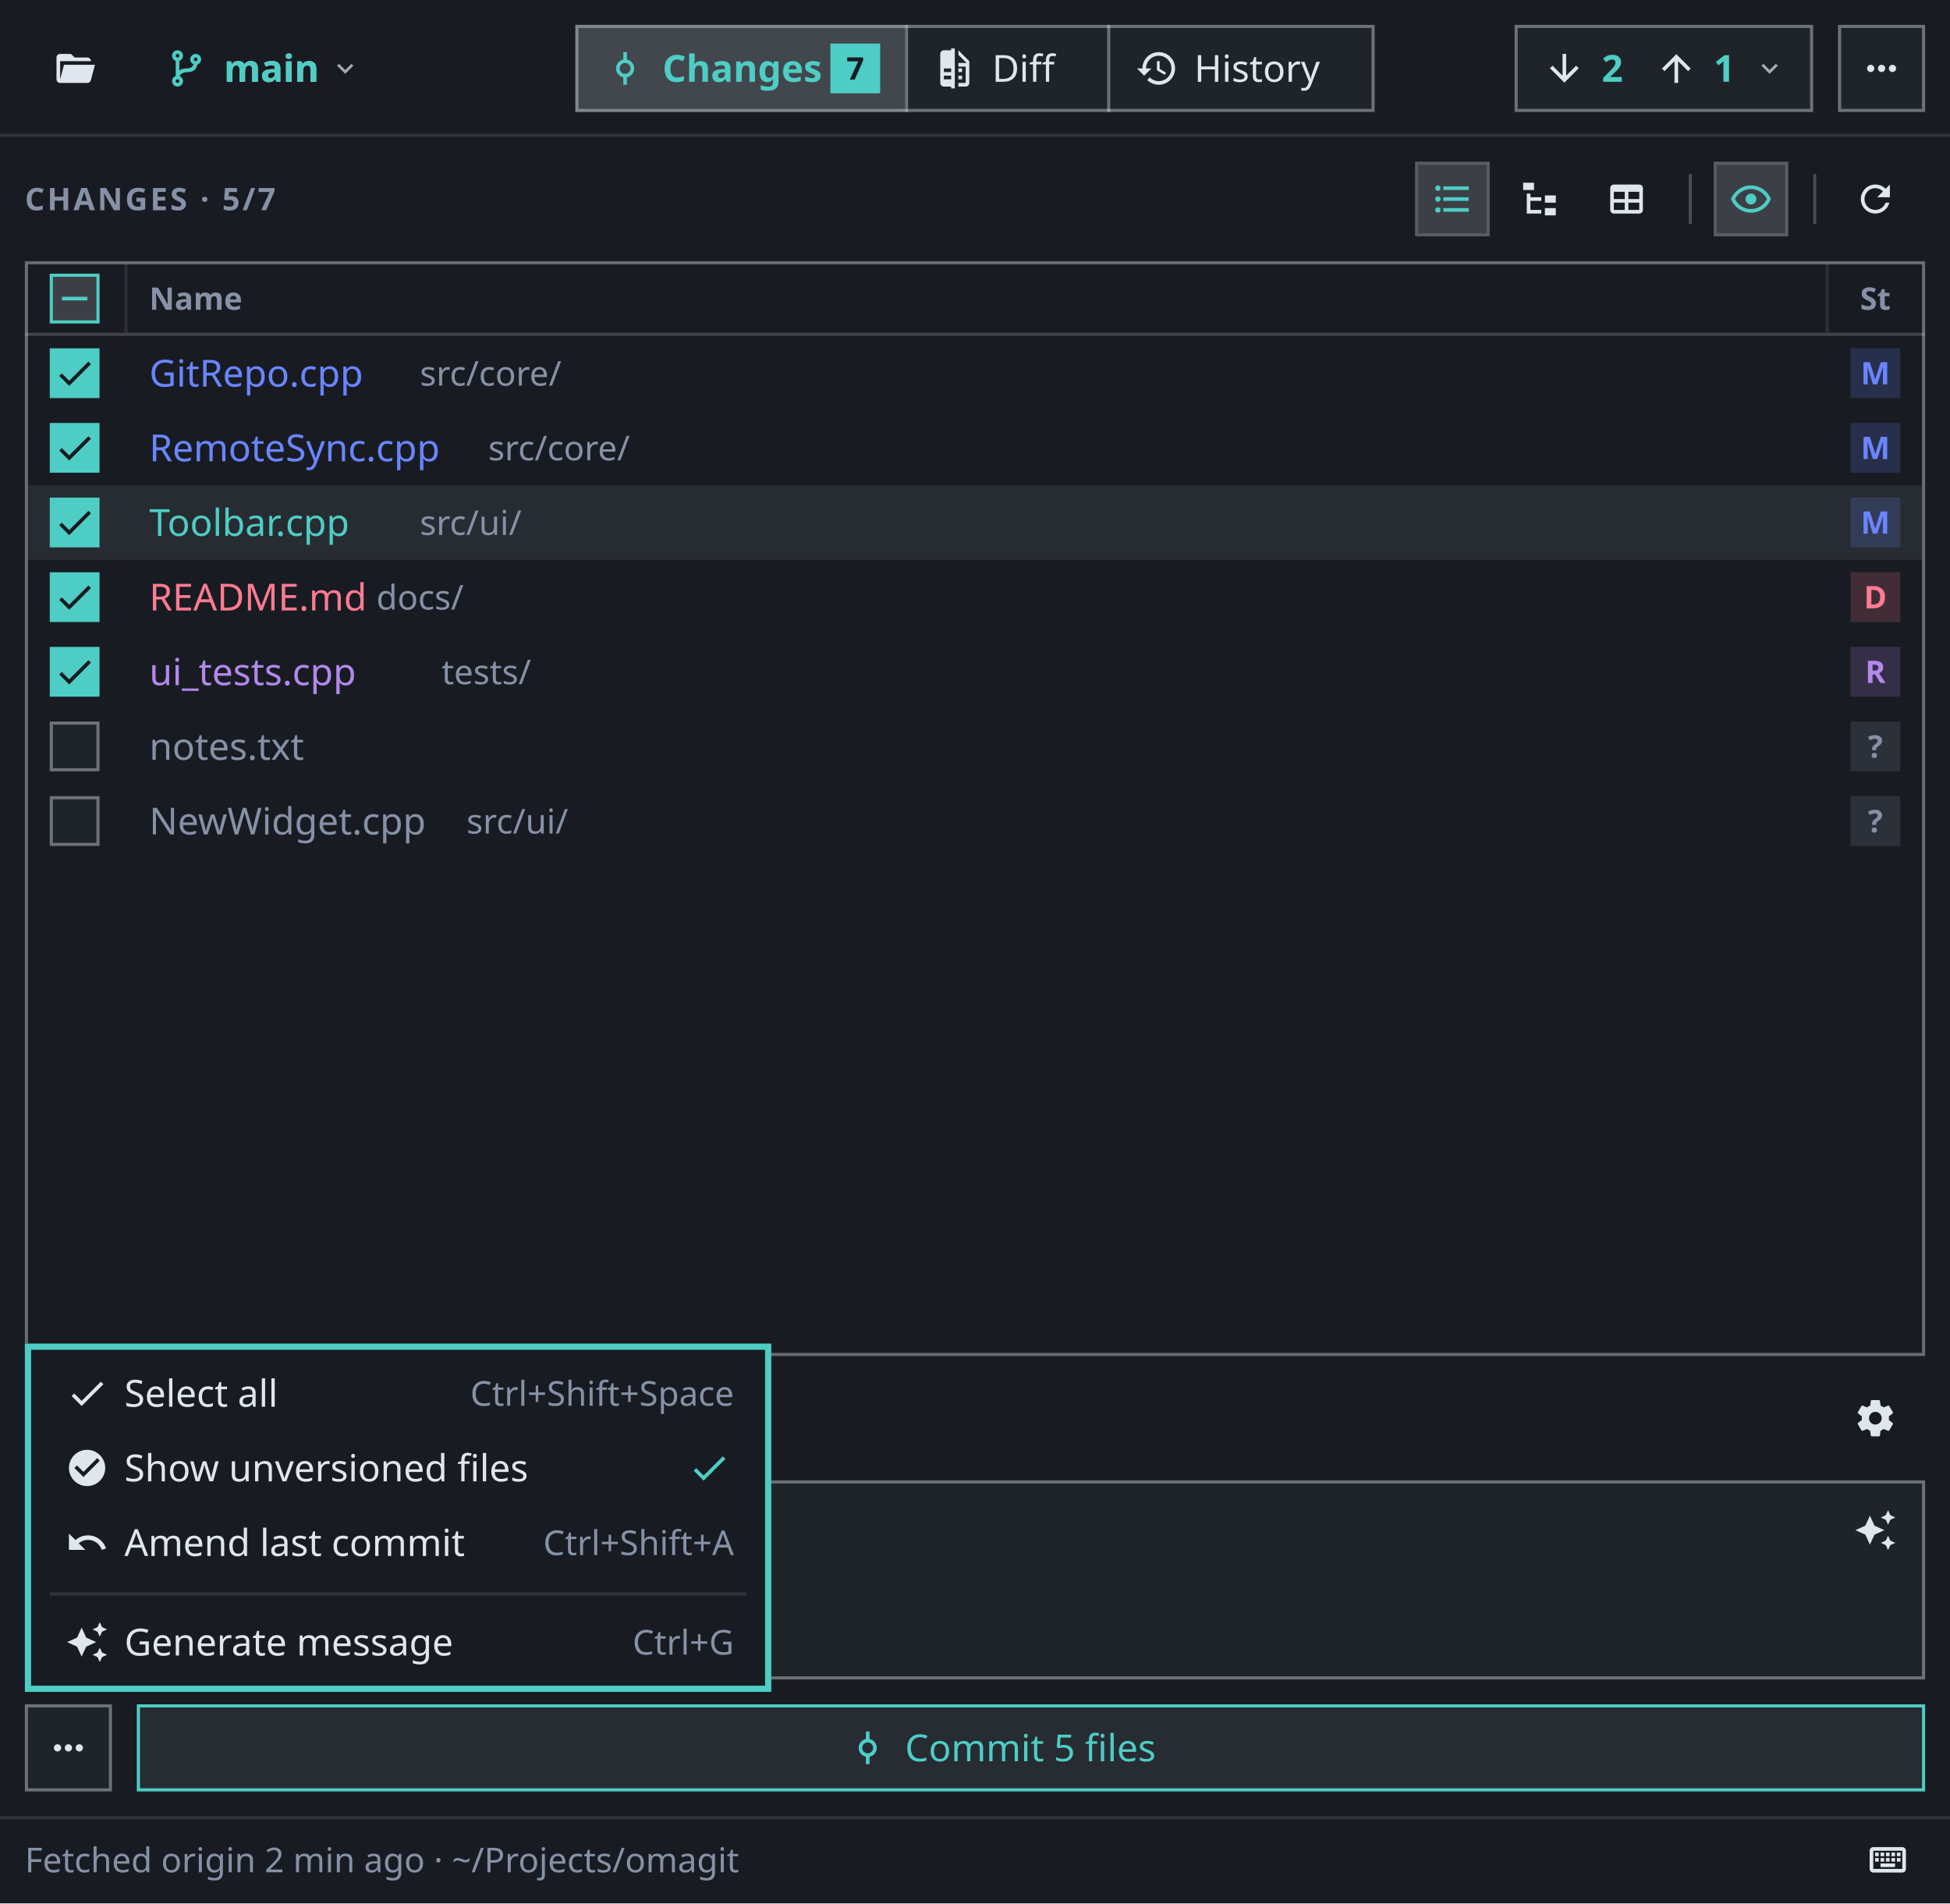
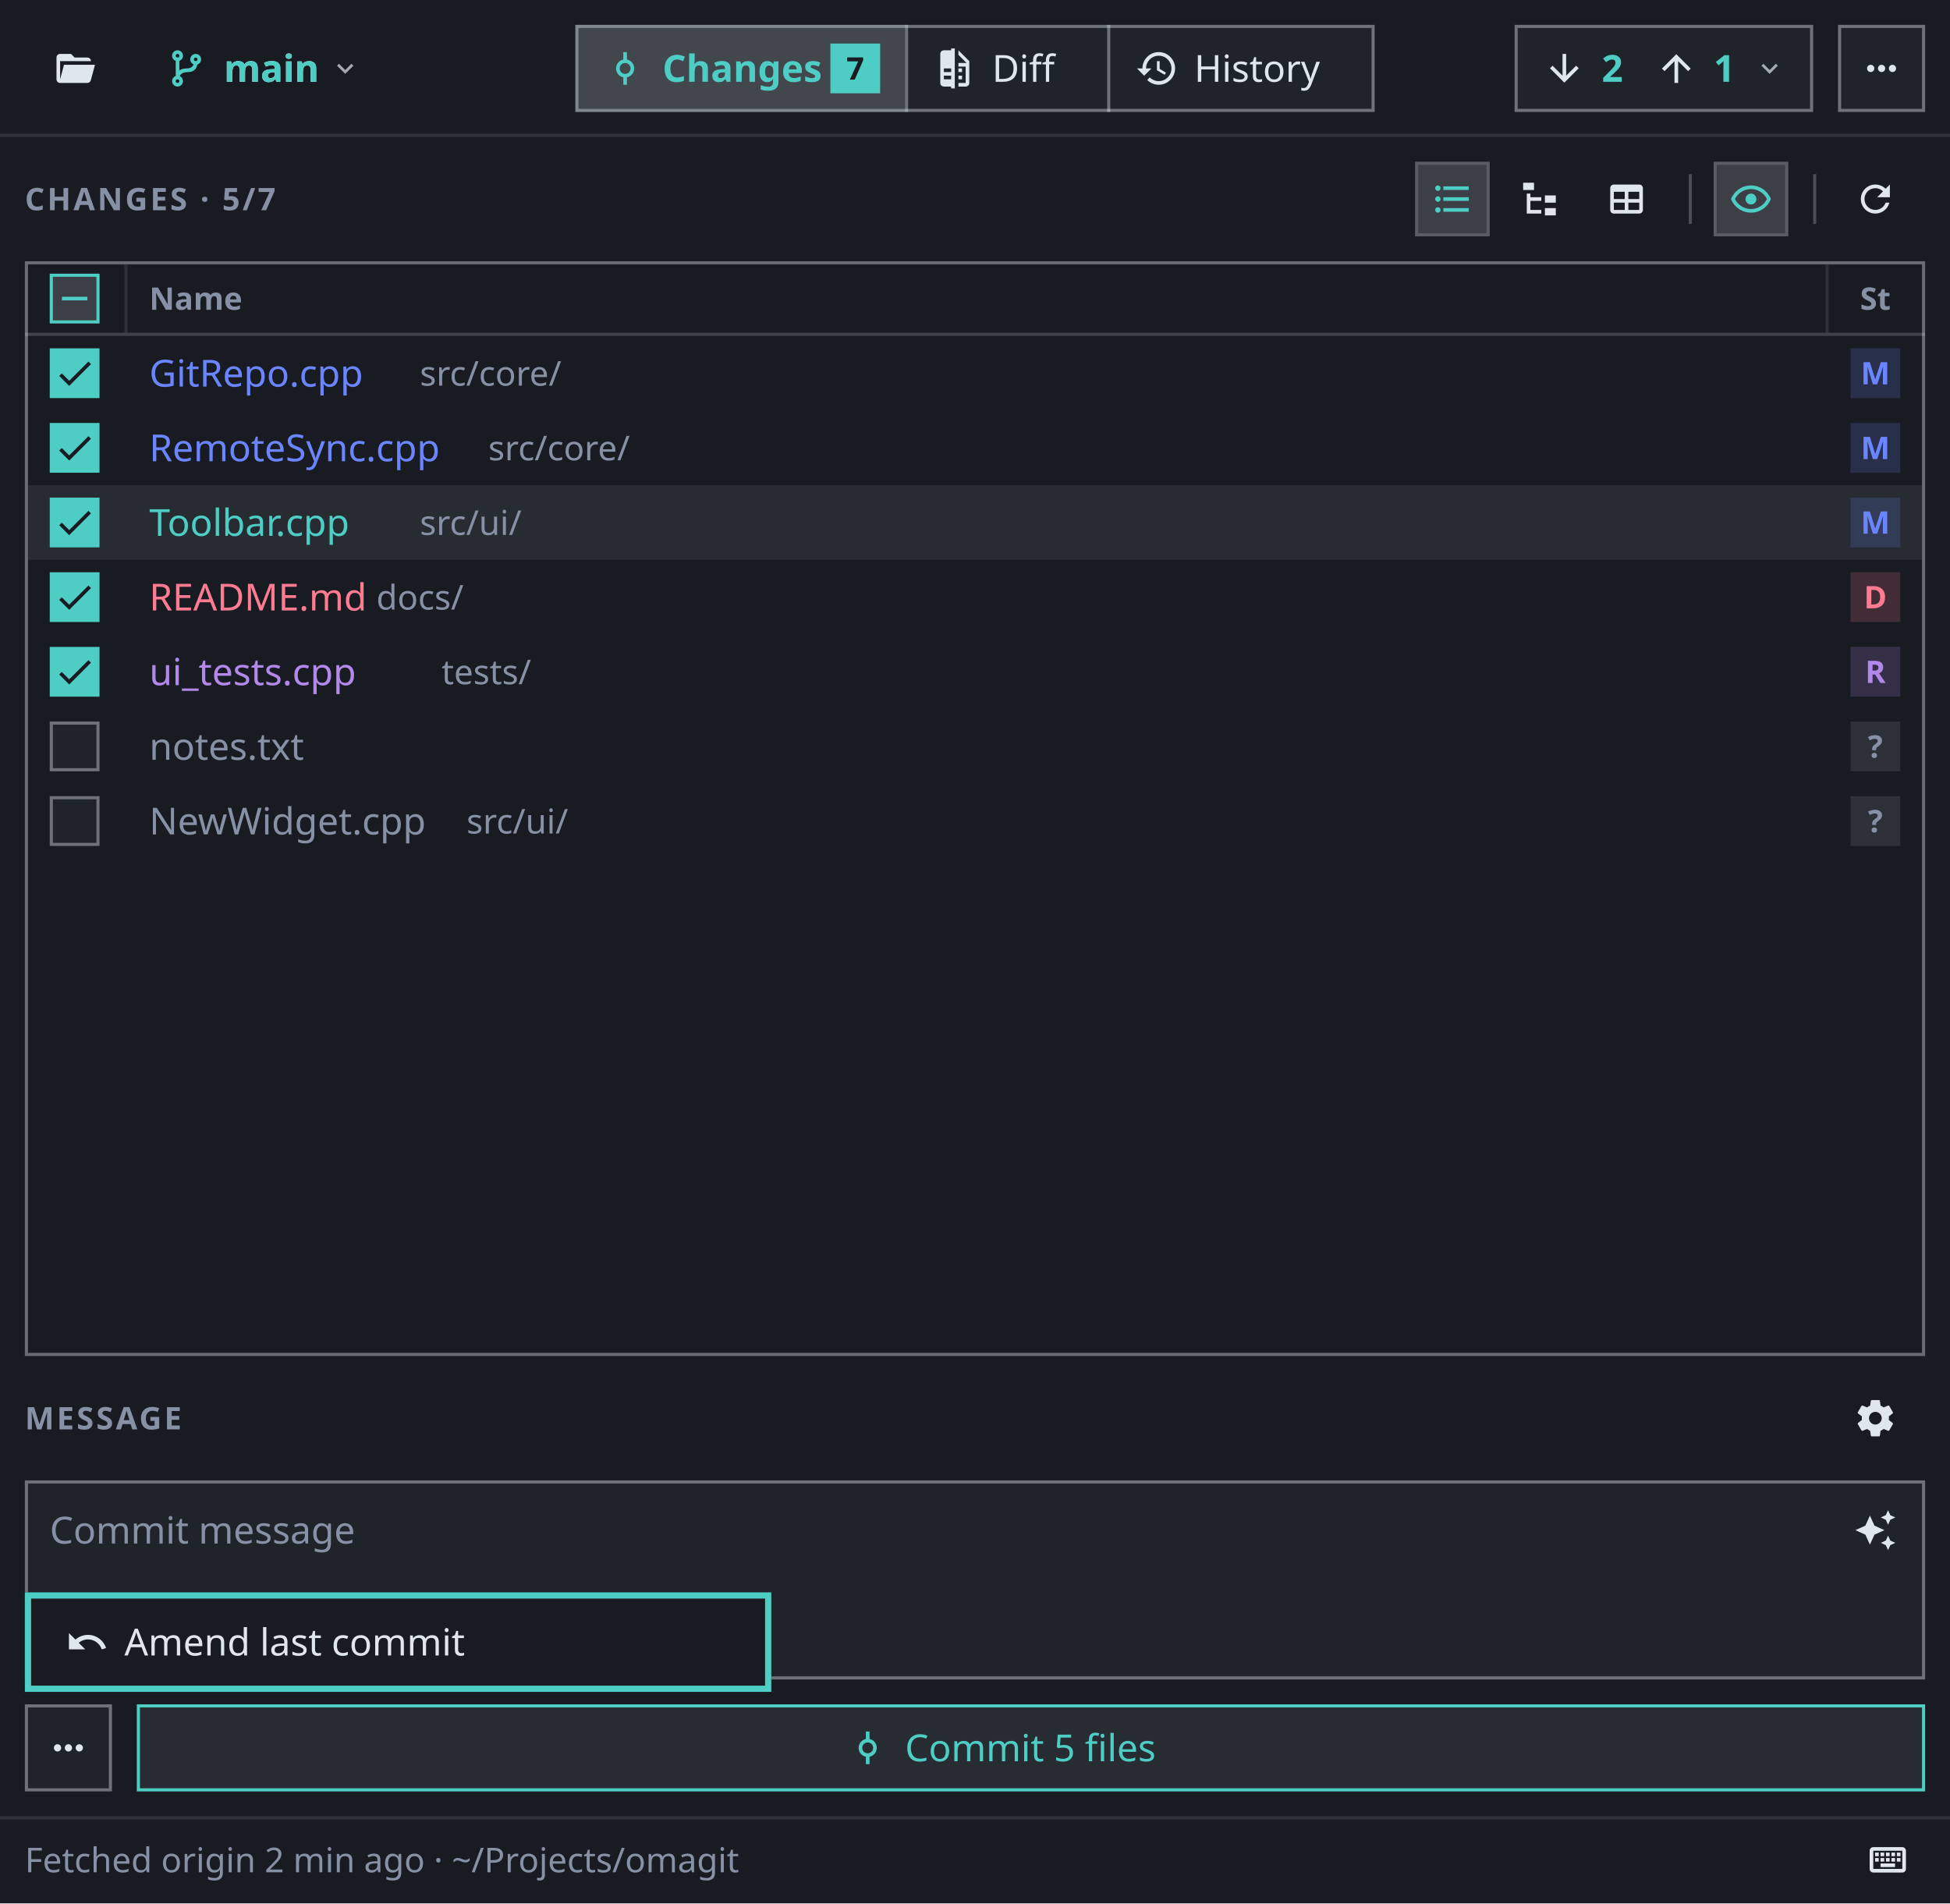
<svg xmlns="http://www.w3.org/2000/svg" id="Third · Options menu" width="627" height="612" viewBox="0 0 627 612">
  <rect x="0" y="0" width="627" height="612" id="window" fill="#181c22" />
  <g id="TopBar">
    <g id="RepoChip">
      <g id="icon/folderOpen" transform="translate(17,15) scale(0.5833)">
        <path d="M19,20H4C2.89,20 2,19.1 2,18V6C2,4.89 2.89,4 4,4H10L12,6H19A2,2 0 0,1 21,8H21L4,8V18L6.14,10H23.21L20.93,18.5C20.7,19.37 19.92,20 19,20Z" fill="#e0e6ed" />
      </g>
    </g>
    <g id="BranchChip">
      <g id="icon/branch" transform="translate(53,15) scale(0.5833)">
        <path d="M13,14C9.64,14 8.54,15.35 8.18,16.24C9.25,16.7 10,17.76 10,19A3,3 0 0,1 7,22A3,3 0 0,1 4,19C4,17.69 4.83,16.58 6,16.17V7.83C4.83,7.42 4,6.31 4,5A3,3 0 0,1 7,2A3,3 0 0,1 10,5C10,6.31 9.17,7.42 8,7.83V13.12C8.88,12.47 10.16,12 12,12C14.67,12 15.56,10.66 15.85,9.77C14.77,9.32 14,8.25 14,7A3,3 0 0,1 17,4A3,3 0 0,1 20,7C20,8.34 19.12,9.5 17.91,9.86C17.65,11.29 16.68,14 13,14M7,18A1,1 0 0,0 6,19A1,1 0 0,0 7,20A1,1 0 0,0 8,19A1,1 0 0,0 7,18M7,4A1,1 0 0,0 6,5A1,1 0 0,0 7,6A1,1 0 0,0 8,5A1,1 0 0,0 7,4M17,6A1,1 0 0,0 16,7A1,1 0 0,0 17,8A1,1 0 0,0 18,7A1,1 0 0,0 17,6Z" fill="#4ecdc4" />
      </g>
      <text x="72" y="26.3" font-family="JetBrains Mono" font-size="12" font-weight="700" fill="#e0e6ed" id="label" xml:space="preserve">main</text>
      <g id="icon/chevron" transform="translate(105.75,16.75) scale(0.4375)">
        <path d="M7.41,8.58L12,13.17L16.59,8.58L18,10L12,16L6,10L7.41,8.58Z" fill="#e0e6ed" fill-opacity="0.7" />
      </g>
    </g>
    <g id="BranchChip/label-accent">
      <text x="72" y="26.3" font-family="JetBrains Mono" font-size="12" font-weight="700" fill="#4ecdc4" xml:space="preserve">main</text>
    </g>
    <g id="More">
      <rect x="591" y="8" width="28" height="28" id="fill" fill="#e0e6ed" fill-opacity="0.04" />
      <rect x="591.5" y="8.5" width="27" height="27" id="border" fill="none" stroke="#e0e6ed" stroke-width="1" stroke-opacity="0.4" />
      <g id="icon/dots" transform="translate(598,15) scale(0.5833)">
        <path d="M16,12A2,2 0 0,1 18,10A2,2 0 0,1 20,12A2,2 0 0,1 18,14A2,2 0 0,1 16,12M10,12A2,2 0 0,1 12,10A2,2 0 0,1 14,12A2,2 0 0,1 12,14A2,2 0 0,1 10,12M4,12A2,2 0 0,1 6,10A2,2 0 0,1 8,12A2,2 0 0,1 6,14A2,2 0 0,1 4,12Z" fill="#e0e6ed" />
      </g>
    </g>
    <g id="SyncDropdown">
      <rect x="487" y="8" width="96" height="28" fill="#e0e6ed" fill-opacity="0.04" />
      <rect x="487.5" y="8.5" width="95" height="27" fill="none" stroke="#e0e6ed" stroke-width="1" stroke-opacity="0.4" />
      <g id="icon/down" transform="translate(496,15) scale(0.5833)">
        <path d="M11,4H13V16L18.5,10.5L19.92,11.92L12,19.84L4.08,11.92L5.5,10.5L11,16V4Z" fill="#e0e6ed" />
      </g>
      <text x="515" y="26.3" font-family="JetBrains Mono" font-size="12" font-weight="700" fill="#4ecdc4" xml:space="preserve">2</text>
      <g id="icon/up" transform="translate(532,15) scale(0.5833)">
        <path d="M13,20H11V8L5.5,13.5L4.08,12.08L12,4.16L19.92,12.08L18.5,13.5L13,8V20Z" fill="#e0e6ed" />
      </g>
      <text x="551" y="26.3" font-family="JetBrains Mono" font-size="12" font-weight="700" fill="#4ecdc4" xml:space="preserve">1</text>
      <g id="icon/chevron" transform="translate(563.75,16.75) scale(0.4375)">
        <path d="M7.41,8.58L12,13.17L16.59,8.58L18,10L12,16L6,10L7.41,8.58Z" fill="#e0e6ed" fill-opacity="0.7" />
      </g>
    </g>
    <g id="NavTabs">
      <rect x="185" y="8" width="257" height="28" id="fill" fill="#e0e6ed" fill-opacity="0.04" />
      <g id="Segment/selected Changes">
        <rect x="185" y="8" width="106" height="28" fill="#e0e6ed" fill-opacity="0.18" />
        <g id="icon/commit" transform="translate(194,15) scale(0.5833)">
          <path d="M17,12C17,14.42 15.28,16.44 13,16.9V21H11V16.9C8.72,16.44 7,14.42 7,12C7,9.58 8.72,7.56 11,7.1V3H13V7.1C15.28,7.56 17,9.58 17,12M12,9A3,3 0 0,0 9,12A3,3 0 0,0 12,15A3,3 0 0,0 15,12A3,3 0 0,0 12,9Z" fill="#4ecdc4" />
        </g>
        <text x="213" y="26.3" font-family="JetBrains Mono" font-size="12" font-weight="700" fill="#4ecdc4" xml:space="preserve">Changes</text>
        <rect x="267" y="14" width="16" height="16" fill="#4ecdc4" fill-opacity="1" />
        <text x="275" y="25.6" font-family="JetBrains Mono" font-size="10" font-weight="700" fill="#181c22" text-anchor="middle" xml:space="preserve">7</text>
      </g>
      <g id="Segment/normal Diff">
        <g id="icon/diff" transform="translate(300,15) scale(0.5833)">
          <path d="M10,18H6V16H10V18M10,14H6V12H10V14M10,1V2H6C4.89,2 4,2.89 4,4V20A2,2 0 0,0 6,22H10V23H12V1H10M20,8V20C20,21.11 19.11,22 18,22H14V20H18V11H14V9H18.5L14,4.5V2L20,8M16,14H14V12H16V14M16,18H14V16H16V18Z" fill="#e0e6ed" />
        </g>
        <text x="319" y="26.3" font-family="JetBrains Mono" font-size="12" font-weight="400" fill="#e0e6ed" xml:space="preserve">Diff</text>
      </g>
      <rect x="291" y="8" width="1" height="28" fill="#e0e6ed" fill-opacity="0.4" />
      <g id="Segment/normal History">
        <g id="icon/history" transform="translate(365,15) scale(0.5833)">
          <path d="M13.5,8H12V13L16.28,15.54L17,14.33L13.5,12.25V8M13,3A9,9 0 0,0 4,12H1L4.96,16.03L9,12H6A7,7 0 0,1 13,5A7,7 0 0,1 20,12A7,7 0 0,1 13,19C11.07,19 9.32,18.21 8.06,16.94L6.64,18.36C8.27,20 10.5,21 13,21A9,9 0 0,0 22,12A9,9 0 0,0 13,3" fill="#e0e6ed" />
        </g>
        <text x="384" y="26.3" font-family="JetBrains Mono" font-size="12" font-weight="400" fill="#e0e6ed" xml:space="preserve">History</text>
      </g>
      <rect x="356" y="8" width="1" height="28" fill="#e0e6ed" fill-opacity="0.4" />
      <rect x="185.5" y="8.5" width="256" height="27" id="border" fill="none" stroke="#e0e6ed" stroke-width="1" stroke-opacity="0.4" />
    </g>
    <rect x="0" y="43" width="627" height="1" fill="#e0e6ed" fill-opacity="0.12" />
  </g>
  <g id="Footer">
    <rect x="0" y="584" width="627" height="1" fill="#e0e6ed" fill-opacity="0.12" />
    <text x="8" y="602.0" font-family="JetBrains Mono" font-size="11" font-weight="400" fill="#8791a6" xml:space="preserve">Fetched origin 2 min ago · ~/Projects/omagit</text>
    <g id="Keybindings">
      <g id="icon/keyboard" transform="translate(600,591) scale(0.5833)">
        <path d="M4,5A2,2 0 0,0 2,7V17A2,2 0 0,0 4,19H20A2,2 0 0,0 22,17V7A2,2 0 0,0 20,5H4M4,7H20V17H4V7M5,8V10H7V8H5M8,8V10H10V8H8M11,8V10H13V8H11M14,8V10H16V8H14M17,8V10H19V8H17M5,11V13H7V11H5M8,11V13H10V11H8M11,11V13H13V11H11M14,11V13H16V11H14M17,11V13H19V11H17M8,14V16H16V14H8Z" fill="#e0e6ed" />
      </g>
    </g>
  </g>
  <g id="CommitPage">
    <text x="8" y="67.6" font-family="JetBrains Mono" font-size="10" font-weight="700" fill="#8791a6" id="Section/Changes" letter-spacing="0.8" xml:space="preserve">CHANGES · 5/7</text>
    <g id="Refresh">
      <g id="icon/refresh" transform="translate(596,57) scale(0.5833)">
        <path d="M17.65,6.35C16.2,4.9 14.21,4 12,4A8,8 0 0,0 4,12A8,8 0 0,0 12,20C15.73,20 18.84,17.45 19.73,14H17.65C16.83,16.33 14.61,18 12,18A6,6 0 0,1 6,12A6,6 0 0,1 12,6C13.66,6 15.14,6.69 16.22,7.78L13,11H20V4L17.65,6.35Z" fill="#e0e6ed" />
      </g>
    </g>
    <rect x="583" y="56" width="1" height="16" fill="#e0e6ed" fill-opacity="0.25" />
    <g id="ShowUnversioned">
      <rect x="551" y="52" width="24" height="24" id="fill" fill="#e0e6ed" fill-opacity="0.18" />
      <rect x="551.5" y="52.5" width="23" height="23" id="border" fill="none" stroke="#e0e6ed" stroke-width="1" stroke-opacity="0.18" />
      <g id="icon/eye" transform="translate(556,57) scale(0.5833)">
        <path d="M12,9A3,3 0 0,1 15,12A3,3 0 0,1 12,15A3,3 0 0,1 9,12A3,3 0 0,1 12,9M12,4.5C17,4.5 21.27,7.61 23,12C21.27,16.39 17,19.5 12,19.5C7,19.5 2.73,16.39 1,12C2.73,7.61 7,4.5 12,4.5M3.18,12C4.83,15.36 8.24,17.5 12,17.5C15.76,17.5 19.17,15.36 20.82,12C19.17,8.64 15.76,6.5 12,6.5C8.24,6.5 4.83,8.64 3.18,12Z" fill="#4ecdc4" />
      </g>
    </g>
    <rect x="543" y="56" width="1" height="16" fill="#e0e6ed" fill-opacity="0.25" />
    <g id="FilesView/compact">
      <rect x="455" y="52" width="24" height="24" id="fill" fill="#e0e6ed" fill-opacity="0.18" />
      <rect x="455.5" y="52.5" width="23" height="23" id="border" fill="none" stroke="#e0e6ed" stroke-width="1" stroke-opacity="0.18" />
      <g id="icon/list" transform="translate(460,57) scale(0.5833)">
        <path d="M7,5H21V7H7V5M7,13V11H21V13H7M4,4.5A1.5,1.5 0 0,1 5.5,6A1.5,1.5 0 0,1 4,7.5A1.5,1.5 0 0,1 2.5,6A1.5,1.5 0 0,1 4,4.5M4,10.5A1.5,1.5 0 0,1 5.5,12A1.5,1.5 0 0,1 4,13.5A1.5,1.5 0 0,1 2.5,12A1.5,1.5 0 0,1 4,10.5M7,19V17H21V19H7M4,16.5A1.5,1.5 0 0,1 5.5,18A1.5,1.5 0 0,1 4,19.5A1.5,1.5 0 0,1 2.5,18A1.5,1.5 0 0,1 4,16.5Z" fill="#4ecdc4" />
      </g>
    </g>
    <g id="FilesView/tree">
      <g id="icon/tree" transform="translate(488,57) scale(0.5833)">
        <path d="M3,3H9V7H3V3M15,10H21V14H15V10M15,17H21V21H15V17M13,13H7V18H13V20H7L5,20V9H7V11H13V13Z" fill="#e0e6ed" />
      </g>
    </g>
    <g id="FilesView/table">
      <g id="icon/table" transform="translate(516,57) scale(0.5833)">
        <path d="M5,4H19A2,2 0 0,1 21,6V18A2,2 0 0,1 19,20H5A2,2 0 0,1 3,18V6A2,2 0 0,1 5,4M5,8V12H11V8H5M13,8V12H19V8H13M5,14V18H11V14H5M13,14V18H19V14H13Z" fill="#e0e6ed" />
      </g>
    </g>
    <g id="ChangesTable">
      <rect x="8.5" y="84.5" width="610" height="351" fill="none" stroke="#e0e6ed" stroke-width="1" stroke-opacity="0.4" />
      <rect x="8" y="107" width="611" height="1" fill="#e0e6ed" fill-opacity="0.2" />
      <g id="CheckAll">
        <rect x="16" y="88" width="16" height="16" fill="#e0e6ed" fill-opacity="0.18" />
        <rect x="16.5" y="88.5" width="15" height="15" fill="none" stroke="#4ecdc4" stroke-width="1" stroke-opacity="1" />
        <g id="icon/minus" transform="translate(17,89) scale(0.5833)">
          <path d="M19,13H5V11H19V13Z" fill="#4ecdc4" />
        </g>
      </g>
      <rect x="40" y="85" width="1" height="22" fill="#e0e6ed" fill-opacity="0.1" />
      <text x="48" y="99.6" font-family="JetBrains Mono" font-size="10" font-weight="700" fill="#8791a6" text-anchor="start" xml:space="preserve">Name</text>
      <rect x="587" y="85" width="1" height="22" fill="#e0e6ed" fill-opacity="0.1" />
      <text x="603" y="99.6" font-family="JetBrains Mono" font-size="10" font-weight="700" fill="#8791a6" text-anchor="middle" xml:space="preserve">St</text>
      <g id="Row/normal GitRepo.cpp">
        <g id="Checkbox/checked">
          <rect x="16" y="112" width="16" height="16" fill="#4ecdc4" />
          <g id="icon/check" transform="translate(17,113) scale(0.5833)">
            <path d="M21,7L9,19L3.5,13.5L4.91,12.09L9,16.17L19.59,5.59L21,7Z" fill="#181c22" />
          </g>
        </g>
        <text x="48" y="124.3" font-family="JetBrains Mono" font-size="12" font-weight="400" fill="#6a85ff" xml:space="preserve">GitRepo.cpp</text>
        <text x="135" y="124.0" font-family="JetBrains Mono" font-size="11" font-weight="400" fill="#8791a6" xml:space="preserve">src/core/</text>
        <g id="StatusPill/M">
          <rect x="595" y="112" width="16" height="16" fill="#6a85ff" fill-opacity="0.18" />
          <text x="603" y="123.6" font-family="JetBrains Mono" font-size="10" font-weight="700" fill="#6a85ff" text-anchor="middle" xml:space="preserve">M</text>
        </g>
      </g>
      <g id="Row/normal RemoteSync.cpp">
        <g id="Checkbox/checked">
          <rect x="16" y="136" width="16" height="16" fill="#4ecdc4" />
          <g id="icon/check" transform="translate(17,137) scale(0.5833)">
            <path d="M21,7L9,19L3.5,13.5L4.91,12.09L9,16.17L19.59,5.59L21,7Z" fill="#181c22" />
          </g>
        </g>
        <text x="48" y="148.3" font-family="JetBrains Mono" font-size="12" font-weight="400" fill="#6a85ff" xml:space="preserve">RemoteSync.cpp</text>
        <text x="157" y="148.0" font-family="JetBrains Mono" font-size="11" font-weight="400" fill="#8791a6" xml:space="preserve">src/core/</text>
        <g id="StatusPill/M">
          <rect x="595" y="136" width="16" height="16" fill="#6a85ff" fill-opacity="0.18" />
          <text x="603" y="147.6" font-family="JetBrains Mono" font-size="10" font-weight="700" fill="#6a85ff" text-anchor="middle" xml:space="preserve">M</text>
        </g>
      </g>
      <g id="Row/selected Toolbar.cpp">
        <rect x="9" y="156" width="609" height="24" fill="#e0e6ed" fill-opacity="0.08" />
        <g id="Checkbox/checked">
          <rect x="16" y="160" width="16" height="16" fill="#4ecdc4" />
          <g id="icon/check" transform="translate(17,161) scale(0.5833)">
            <path d="M21,7L9,19L3.5,13.5L4.91,12.09L9,16.17L19.59,5.59L21,7Z" fill="#181c22" />
          </g>
        </g>
        <text x="48" y="172.3" font-family="JetBrains Mono" font-size="12" font-weight="400" fill="#4ecdc4" xml:space="preserve">Toolbar.cpp</text>
        <text x="135" y="172.0" font-family="JetBrains Mono" font-size="11" font-weight="400" fill="#8791a6" xml:space="preserve">src/ui/</text>
        <g id="StatusPill/M">
          <rect x="595" y="160" width="16" height="16" fill="#6a85ff" fill-opacity="0.18" />
          <text x="603" y="171.6" font-family="JetBrains Mono" font-size="10" font-weight="700" fill="#6a85ff" text-anchor="middle" xml:space="preserve">M</text>
        </g>
      </g>
      <g id="Row/normal README.md">
        <g id="Checkbox/checked">
          <rect x="16" y="184" width="16" height="16" fill="#4ecdc4" />
          <g id="icon/check" transform="translate(17,185) scale(0.5833)">
            <path d="M21,7L9,19L3.5,13.5L4.91,12.09L9,16.17L19.59,5.59L21,7Z" fill="#181c22" />
          </g>
        </g>
        <text x="48" y="196.3" font-family="JetBrains Mono" font-size="12" font-weight="400" fill="#ff7b92" xml:space="preserve">README.md</text>
        <text x="121" y="196.0" font-family="JetBrains Mono" font-size="11" font-weight="400" fill="#8791a6" xml:space="preserve">docs/</text>
        <g id="StatusPill/D">
          <rect x="595" y="184" width="16" height="16" fill="#ff7b92" fill-opacity="0.18" />
          <text x="603" y="195.6" font-family="JetBrains Mono" font-size="10" font-weight="700" fill="#ff7b92" text-anchor="middle" xml:space="preserve">D</text>
        </g>
      </g>
      <g id="Row/normal ui_tests.cpp">
        <g id="Checkbox/checked">
          <rect x="16" y="208" width="16" height="16" fill="#4ecdc4" />
          <g id="icon/check" transform="translate(17,209) scale(0.5833)">
            <path d="M21,7L9,19L3.5,13.5L4.91,12.09L9,16.17L19.59,5.59L21,7Z" fill="#181c22" />
          </g>
        </g>
        <text x="48" y="220.3" font-family="JetBrains Mono" font-size="12" font-weight="400" fill="#b388eb" xml:space="preserve">ui_tests.cpp</text>
        <text x="142" y="220.0" font-family="JetBrains Mono" font-size="11" font-weight="400" fill="#8791a6" xml:space="preserve">tests/</text>
        <g id="StatusPill/R">
          <rect x="595" y="208" width="16" height="16" fill="#b388eb" fill-opacity="0.18" />
          <text x="603" y="219.6" font-family="JetBrains Mono" font-size="10" font-weight="700" fill="#b388eb" text-anchor="middle" xml:space="preserve">R</text>
        </g>
      </g>
      <g id="Row/normal notes.txt">
        <g id="Checkbox/off">
          <rect x="16" y="232" width="16" height="16" fill="#e0e6ed" fill-opacity="0.04" />
          <rect x="16.5" y="232.5" width="15" height="15" fill="none" stroke="#e0e6ed" stroke-width="1" stroke-opacity="0.4" />
        </g>
        <text x="48" y="244.3" font-family="JetBrains Mono" font-size="12" font-weight="400" fill="#8791a6" xml:space="preserve">notes.txt</text>
        <g id="StatusPill/?">
          <rect x="595" y="232" width="16" height="16" fill="#8791a6" fill-opacity="0.18" />
          <text x="603" y="243.6" font-family="JetBrains Mono" font-size="10" font-weight="700" fill="#8791a6" text-anchor="middle" xml:space="preserve">?</text>
        </g>
      </g>
      <g id="Row/normal NewWidget.cpp">
        <g id="Checkbox/off">
          <rect x="16" y="256" width="16" height="16" fill="#e0e6ed" fill-opacity="0.04" />
          <rect x="16.5" y="256.5" width="15" height="15" fill="none" stroke="#e0e6ed" stroke-width="1" stroke-opacity="0.4" />
        </g>
        <text x="48" y="268.3" font-family="JetBrains Mono" font-size="12" font-weight="400" fill="#8791a6" xml:space="preserve">NewWidget.cpp</text>
        <text x="150" y="268.0" font-family="JetBrains Mono" font-size="11" font-weight="400" fill="#8791a6" xml:space="preserve">src/ui/</text>
        <g id="StatusPill/?">
          <rect x="595" y="256" width="16" height="16" fill="#8791a6" fill-opacity="0.18" />
          <text x="603" y="267.6" font-family="JetBrains Mono" font-size="10" font-weight="700" fill="#8791a6" text-anchor="middle" xml:space="preserve">?</text>
        </g>
      </g>
    </g>
    <text x="8" y="459.6" font-family="JetBrains Mono" font-size="10" font-weight="700" fill="#8791a6" id="Section/Message" letter-spacing="0.8" xml:space="preserve">MESSAGE</text>
    <g id="AgentSettings">
      <g id="icon/cog" transform="translate(596,449) scale(0.5833)">
        <path d="M12,15.5A3.5,3.5 0 0,1 8.5,12A3.5,3.5 0 0,1 12,8.5A3.5,3.5 0 0,1 15.5,12A3.5,3.5 0 0,1 12,15.5M19.43,12.97C19.47,12.65 19.5,12.33 19.5,12C19.5,11.67 19.47,11.34 19.43,11L21.54,9.37C21.73,9.22 21.78,8.95 21.66,8.73L19.66,5.27C19.54,5.05 19.27,4.96 19.05,5.05L16.56,6.05C16.04,5.66 15.5,5.32 14.87,5.07L14.5,2.42C14.46,2.18 14.25,2 14,2H10C9.75,2 9.54,2.18 9.5,2.42L9.13,5.07C8.5,5.32 7.96,5.66 7.44,6.05L4.95,5.05C4.73,4.96 4.46,5.05 4.34,5.27L2.34,8.73C2.21,8.95 2.27,9.22 2.46,9.37L4.57,11C4.53,11.34 4.5,11.67 4.5,12C4.5,12.33 4.53,12.65 4.57,12.97L2.46,14.63C2.27,14.78 2.21,15.05 2.34,15.27L4.34,18.73C4.46,18.95 4.73,19.03 4.95,18.95L7.44,17.94C7.96,18.34 8.5,18.68 9.13,18.93L9.5,21.58C9.54,21.82 9.75,22 10,22H14C14.25,22 14.46,21.82 14.5,21.58L14.87,18.93C15.5,18.67 16.04,18.34 16.56,17.94L19.05,18.95C19.27,19.03 19.54,18.95 19.66,18.73L21.66,15.27C21.78,15.05 21.73,14.78 21.54,14.63L19.43,12.97Z" fill="#e0e6ed" />
      </g>
    </g>
    <g id="MessageBox">
      <rect x="8" y="476" width="611" height="64" fill="#e0e6ed" fill-opacity="0.04" />
      <rect x="8.5" y="476.5" width="610" height="63" fill="none" stroke="#e0e6ed" stroke-width="1" stroke-opacity="0.4" />
      <text x="16" y="496.3" font-family="JetBrains Mono" font-size="12" font-weight="400" fill="#8791a6" xml:space="preserve">Commit message</text>
      <g id="Generate">
        <g id="icon/sparkle" transform="translate(596,485) scale(0.5833)">
          <path d="M19,1L17.74,3.75L15,5L17.74,6.26L19,9L20.25,6.26L23,5L20.25,3.75M9,4L6.5,9.5L1,12L6.5,14.5L9,20L11.5,14.5L17,12L11.5,9.5M19,15L17.74,17.74L15,19L17.74,20.25L19,23L20.25,20.25L23,19L20.25,17.74" fill="#e0e6ed" />
        </g>
      </g>
    </g>
    <g id="ActionBar">
      <g id="Options">
        <rect x="8" y="548" width="28" height="28" id="fill" fill="#e0e6ed" fill-opacity="0.04" />
        <rect x="8.5" y="548.5" width="27" height="27" id="border" fill="none" stroke="#e0e6ed" stroke-width="1" stroke-opacity="0.4" />
        <g id="icon/dots" transform="translate(15,555) scale(0.5833)">
          <path d="M16,12A2,2 0 0,1 18,10A2,2 0 0,1 20,12A2,2 0 0,1 18,14A2,2 0 0,1 16,12M10,12A2,2 0 0,1 12,10A2,2 0 0,1 14,12A2,2 0 0,1 12,14A2,2 0 0,1 10,12M4,12A2,2 0 0,1 6,10A2,2 0 0,1 8,12A2,2 0 0,1 6,14A2,2 0 0,1 4,12Z" fill="#e0e6ed" />
        </g>
      </g>
      <g id="Commit">
        <rect x="44" y="548" width="575" height="28" id="fill" fill="#e0e6ed" fill-opacity="0.08" />
        <rect x="44.5" y="548.5" width="574" height="27" id="border" fill="none" stroke="#4ecdc4" stroke-width="1" stroke-opacity="1" />
        <g id="icon/commit" transform="translate(272,555) scale(0.5833)">
          <path d="M17,12C17,14.42 15.28,16.44 13,16.9V21H11V16.9C8.72,16.44 7,14.42 7,12C7,9.58 8.72,7.56 11,7.1V3H13V7.1C15.28,7.56 17,9.58 17,12M12,9A3,3 0 0,0 9,12A3,3 0 0,0 12,15A3,3 0 0,0 15,12A3,3 0 0,0 12,9Z" fill="#4ecdc4" />
        </g>
        <text x="291" y="566.3" font-family="JetBrains Mono" font-size="12" font-weight="400" fill="#4ecdc4" id="label" xml:space="preserve">Commit 5 files</text>
      </g>
    </g>
  </g>
  <g id="OptionsMenu">
-     <rect x="8" y="432" width="240" height="112" fill="#181c22" />
-     <rect x="9" y="433" width="238" height="110" fill="none" stroke="#4ecdc4" stroke-width="2" stroke-opacity="1" />
-     <g id="MenuRow/normal Select all">
-       <g id="icon/check" transform="translate(21,441) scale(0.5833)">
-         <path d="M21,7L9,19L3.5,13.5L4.91,12.09L9,16.17L19.59,5.59L21,7Z" fill="#e0e6ed" fill-opacity="1" />
-       </g>
-       <text x="40" y="452.3" font-family="JetBrains Mono" font-size="12" font-weight="400" fill="#e0e6ed" fill-opacity="1" xml:space="preserve">Select all</text>
-       <text x="236" y="452.0" font-family="JetBrains Mono" font-size="11" font-weight="400" fill="#8791a6" text-anchor="end" xml:space="preserve">Ctrl+Shift+Space</text>
-     </g>
-     <g id="MenuRow/normal Show unversioned files">
-       <g id="icon/checkCircle" transform="translate(21,465) scale(0.5833)">
-         <path d="M12 2C6.5 2 2 6.5 2 12S6.5 22 12 22 22 17.5 22 12 17.5 2 12 2M10 17L5 12L6.41 10.59L10 14.17L17.59 6.58L19 8L10 17Z" fill="#e0e6ed" fill-opacity="1" />
-       </g>
-       <text x="40" y="476.3" font-family="JetBrains Mono" font-size="12" font-weight="400" fill="#e0e6ed" fill-opacity="1" xml:space="preserve">Show unversioned files</text>
-       <g id="icon/check" transform="translate(221,465) scale(0.5833)">
-         <path d="M21,7L9,19L3.5,13.5L4.91,12.09L9,16.17L19.59,5.59L21,7Z" fill="#4ecdc4" />
-       </g>
-     </g>
+     <rect x="8" y="512" width="240" height="32" fill="#181c22" />
+     <rect x="9" y="513" width="238" height="30" fill="none" stroke="#4ecdc4" stroke-width="2" stroke-opacity="1" />
    <g id="MenuRow/normal Amend last commit">
-       <g id="icon/undo" transform="translate(21,489) scale(0.5833)">
+       <g id="icon/undo" transform="translate(21,521) scale(0.5833)">
        <path d="M12.5,8C9.85,8 7.45,9 5.6,10.6L2,7V16H11L7.38,12.38C8.77,11.22 10.54,10.5 12.5,10.5C16.04,10.5 19.05,12.81 20.1,16L22.47,15.22C21.08,11.03 17.15,8 12.5,8Z" fill="#e0e6ed" fill-opacity="1" />
      </g>
-       <text x="40" y="500.3" font-family="JetBrains Mono" font-size="12" font-weight="400" fill="#e0e6ed" fill-opacity="1" xml:space="preserve">Amend last commit</text>
-       <text x="236" y="500.0" font-family="JetBrains Mono" font-size="11" font-weight="400" fill="#8791a6" text-anchor="end" xml:space="preserve">Ctrl+Shift+A</text>
-     </g>
-     <rect x="16" y="512" width="224" height="1" fill="#e0e6ed" fill-opacity="0.12" />
-     <g id="MenuRow/normal Generate message">
-       <g id="icon/sparkle" transform="translate(21,521) scale(0.5833)">
-         <path d="M19,1L17.74,3.75L15,5L17.74,6.26L19,9L20.25,6.26L23,5L20.25,3.75M9,4L6.5,9.5L1,12L6.5,14.5L9,20L11.5,14.5L17,12L11.5,9.5M19,15L17.74,17.74L15,19L17.74,20.25L19,23L20.25,20.25L23,19L20.25,17.74" fill="#e0e6ed" fill-opacity="1" />
-       </g>
-       <text x="40" y="532.3" font-family="JetBrains Mono" font-size="12" font-weight="400" fill="#e0e6ed" fill-opacity="1" xml:space="preserve">Generate message</text>
-       <text x="236" y="532.0" font-family="JetBrains Mono" font-size="11" font-weight="400" fill="#8791a6" text-anchor="end" xml:space="preserve">Ctrl+G</text>
+       <text x="40" y="532.3" font-family="JetBrains Mono" font-size="12" font-weight="400" fill="#e0e6ed" fill-opacity="1" xml:space="preserve">Amend last commit</text>
    </g>
  </g>
</svg>
